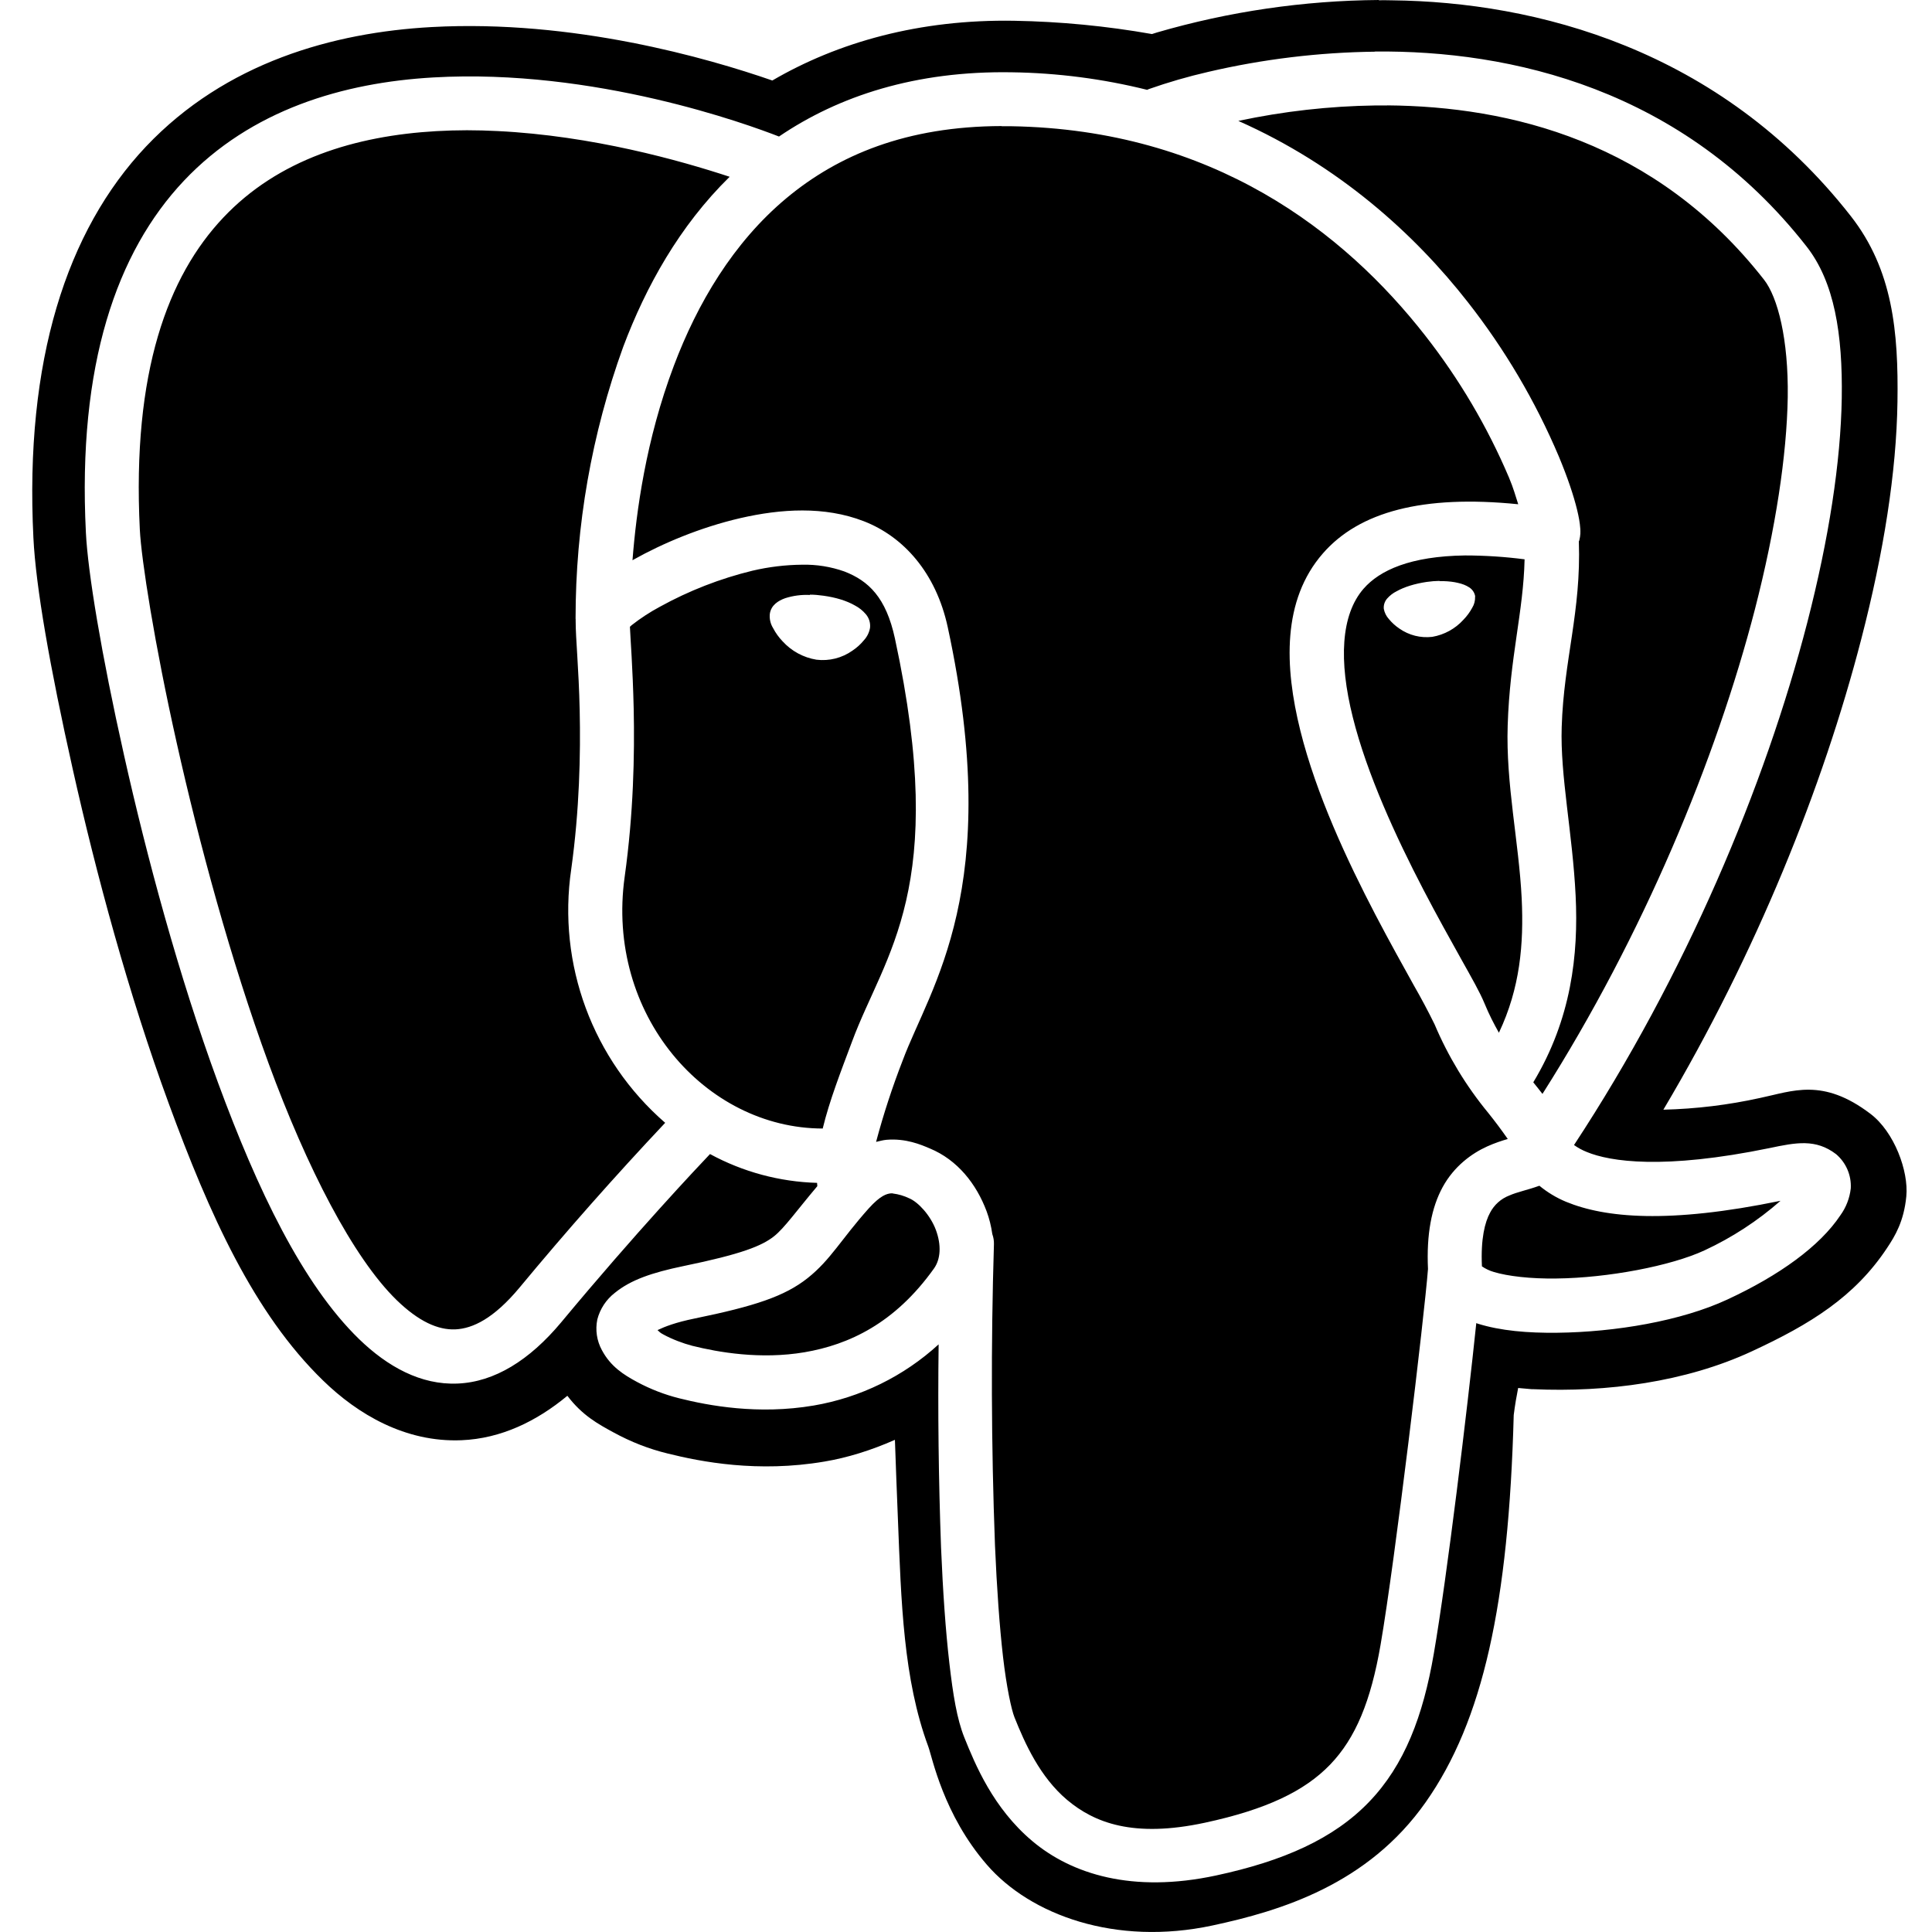
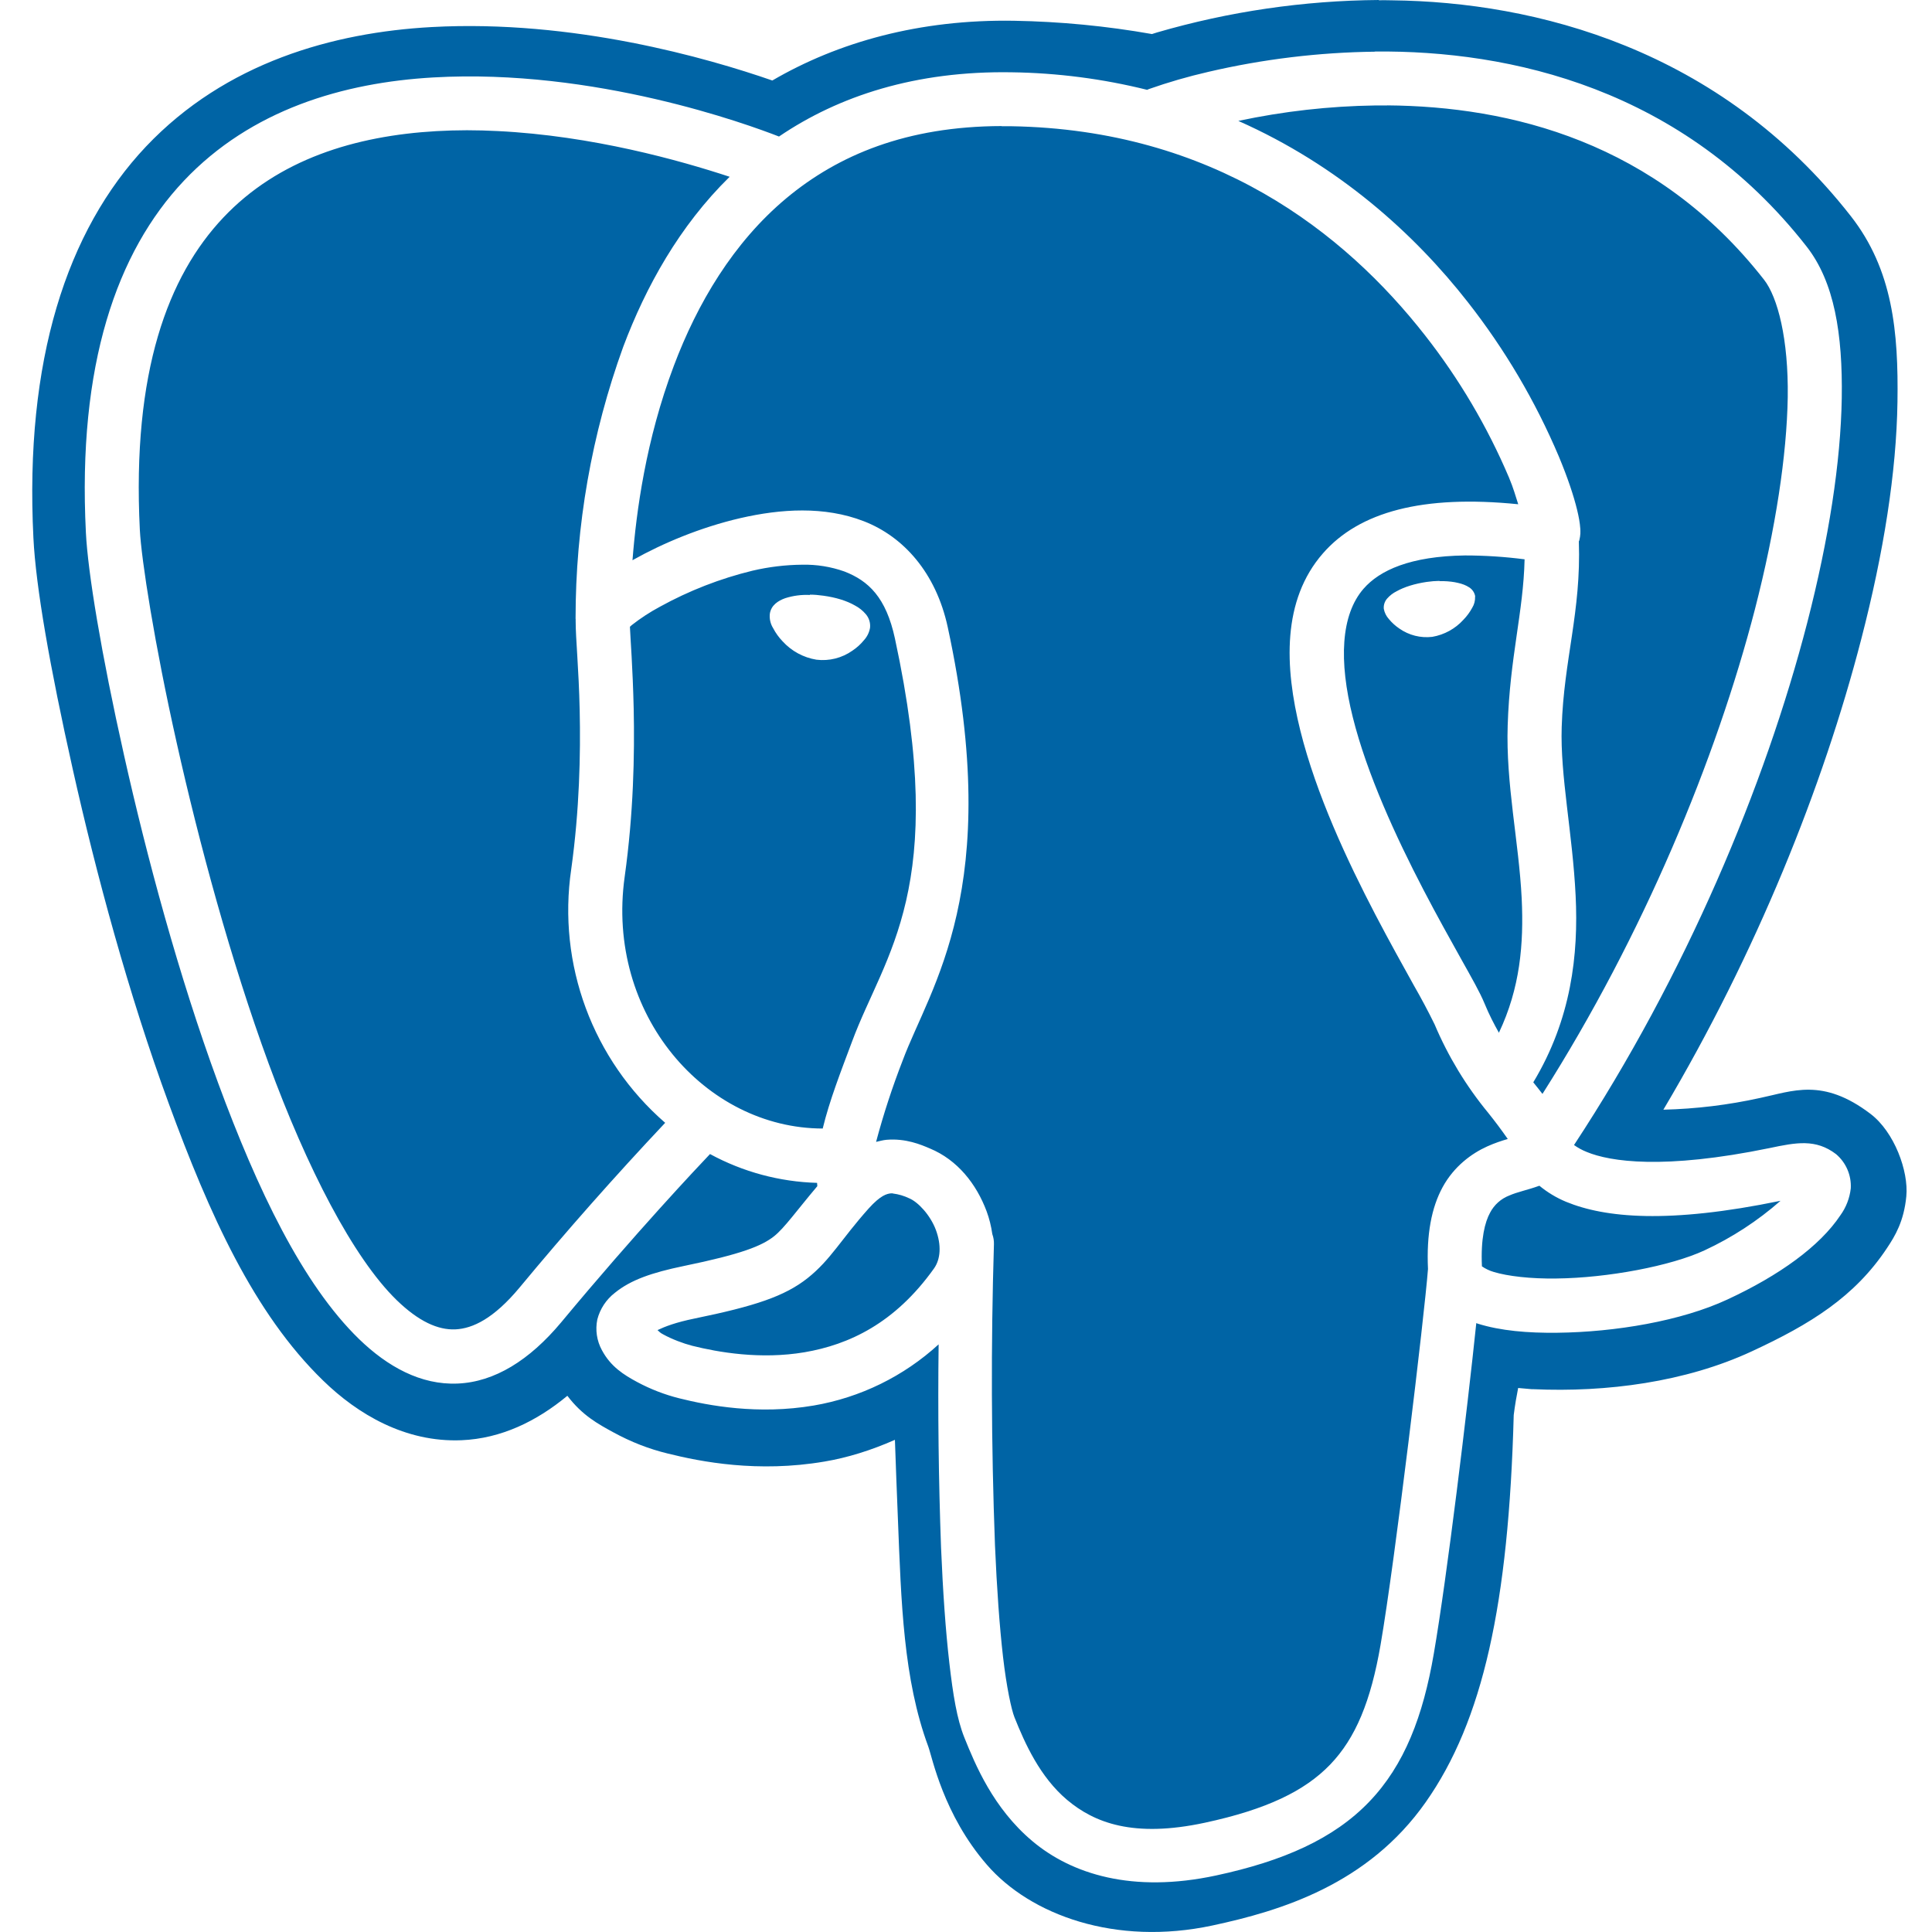
<svg xmlns="http://www.w3.org/2000/svg" role="img" viewBox="0 0 24 24">
-   <path d="M17.128 0a10.134 10.134 0 0 0-2.755.403l-.063.02A10.922 10.922 0 0 0 12.6.258C11.422.238 10.41.524 9.594 1 8.79.721 7.122.24 5.364.336 4.14.403 2.804.775 1.814 1.82.827 2.865.305 4.482.415 6.682c.03.607.203 1.597.49 2.879s.69 2.783 1.193 4.152c.503 1.37 1.054 2.6 1.915 3.436.43.419 1.022.771 1.72.742.49-.02.933-.235 1.315-.552.186.245.385.352.566.451.228.125.45.21.68.266.413.103 1.12.241 1.948.1.282-.047.579-.139.875-.27.011.33.024.653.037.98.041 1.036.067 1.993.378 2.832.05.137.187.843.727 1.466.54.624 1.598 1.013 2.803.755.85-.182 1.931-.51 2.649-1.532.71-1.01 1.03-2.459 1.093-4.809.016-.127.035-.235.055-.336l.169.015h.02c.907.041 1.891-.088 2.713-.47.728-.337 1.279-.678 1.68-1.283.1-.15.21-.331.24-.643s-.149-.8-.446-1.025c-.595-.452-.969-.28-1.37-.197a6.27 6.27 0 0 1-1.202.146c1.156-1.947 1.985-4.015 2.458-5.845.28-1.08.437-2.076.45-2.947.013-.871-.058-1.642-.58-2.309C21.36.6 19.067.024 17.293.004c-.055-.001-.11-.002-.165-.001zm-.047.64c1.678-.016 3.822.455 5.361 2.422.346.442.449 1.088.437 1.884-.013.795-.16 1.747-.429 2.79-.522 2.02-1.508 4.375-2.897 6.488a.756.756 0 0 0 .158.086c.29.12.951.223 2.27-.048.332-.07.575-.117.827.075a.52.52 0 0 1 .183.425.704.704 0 0 1-.13.336c-.255.383-.758.746-1.403 1.045-.571.266-1.39.405-2.116.413-.364.004-.7-.024-.985-.113l-.018-.007c-.11 1.06-.363 3.153-.528 4.108-.132.77-.363 1.382-.804 1.84-.44.458-1.063.734-1.901.914-1.038.223-1.795-.017-2.283-.428-.487-.41-.71-.954-.844-1.287-.092-.23-.14-.528-.186-.926-.046-.398-.08-.885-.103-1.434a51.426 51.426 0 0 1-.03-2.523 3.061 3.061 0 0 1-1.552.76c-.689.117-1.304.002-1.671-.09a2.276 2.276 0 0 1-.52-.201c-.17-.091-.332-.194-.44-.397a.56.56 0 0 1-.057-.381.61.61 0 0 1 .218-.331c.198-.161.46-.251.855-.333.719-.148.97-.249 1.123-.37.13-.104.277-.314.537-.622a1.16 1.16 0 0 1-.003-.041 2.96 2.96 0 0 1-1.33-.358c-.15.158-.916.968-1.85 2.092-.393.47-.827.74-1.285.759-.458.02-.872-.211-1.224-.552-.703-.683-1.264-1.858-1.753-3.186-.488-1.328-.885-2.807-1.167-4.067-.283-1.26-.45-2.276-.474-2.766-.105-2.082.382-3.485 1.217-4.37.836-.885 1.982-1.22 3.099-1.284 2.005-.115 3.909.584 4.294.734.742-.504 1.698-.818 2.892-.798a7.39 7.39 0 0 1 1.681.218l.02-.009a6.854 6.854 0 0 1 .739-.214A9.626 9.626 0 0 1 17.08.642zm.152.67h-.146a8.74 8.74 0 0 0-1.704.192c1.246.552 2.187 1.402 2.85 2.25a8.44 8.44 0 0 1 1.132 1.92c.11.264.184.487.226.66.021.087.035.16.04.236.002.038.004.077-.012.144 0 .003-.005.01-.006.013.03.876-.187 1.47-.213 2.306-.02.606.135 1.318.173 2.095.036.73-.052 1.532-.526 2.319.04.048.076.096.114.144 1.254-1.975 2.158-4.16 2.64-6.023.258-1.003.395-1.912.407-2.632.01-.72-.124-1.242-.295-1.46-1.342-1.716-3.158-2.153-4.68-2.165zm-4.79.256c-1.182.003-2.03.36-2.673.895-.663.553-1.108 1.31-1.4 2.085-.347.92-.466 1.81-.513 2.414l.013-.008c.357-.2.826-.4 1.328-.516.502-.115 1.043-.151 1.533.039s.895.637 1.042 1.315c.704 3.257-.219 4.468-.559 5.382a9.61 9.61 0 0 0-.331 1.013c.043-.01.086-.022.129-.026.24-.02.428.06.54.108.342.142.577.44.704.78.033.089.057.185.071.284a.336.336 0 0 1 .02.127 55.14 55.14 0 0 0 .013 3.738c.023.538.057 1.012.1 1.386.043.373.104.657.143.753.128.32.315.739.653 1.024.338.284.823.474 1.709.284.768-.165 1.242-.394 1.559-.723.316-.329.505-.787.626-1.488.181-1.05.545-4.095.589-4.668-.02-.432.044-.764.182-1.017.142-.26.362-.419.552-.505.095-.043.184-.072.257-.093a5.956 5.956 0 0 0-.243-.325 4.456 4.456 0 0 1-.666-1.099 8.296 8.296 0 0 0-.257-.483c-.133-.24-.301-.54-.477-.877-.352-.675-.735-1.493-.934-2.29-.198-.796-.227-1.62.281-2.201.45-.516 1.24-.73 2.426-.61-.035-.105-.056-.192-.115-.332a7.817 7.817 0 0 0-1.041-1.764c-1.005-1.285-2.632-2.559-5.146-2.6h-.115zm-6.642.052c-.127 0-.254.004-.38.011-1.01.058-1.965.351-2.648 1.075-.684.724-1.134 1.911-1.036 3.876.019.372.181 1.414.459 2.652.277 1.238.67 2.695 1.142 3.982.473 1.287 1.046 2.407 1.59 2.937.274.265.512.372.728.363.217-.01.478-.135.797-.518a43.244 43.244 0 0 1 1.81-2.048 3.497 3.497 0 0 1-1.167-3.15c.103-.739.117-1.43.105-1.976-.012-.532-.05-.886-.05-1.107a.336.336 0 0 1 0-.019v-.005l-.001-.006v-.001a9.893 9.893 0 0 1 .592-3.376c.28-.744.697-1.5 1.322-2.112-.614-.202-1.704-.51-2.884-.568a7.603 7.603 0 0 0-.38-.01zM18.199 6.9c-.679.009-1.06.184-1.26.413-.283.325-.31.895-.134 1.597.175.703.537 1.489.877 2.142.17.327.335.621.468.86.134.24.232.41.292.555.055.134.116.252.178.362.263-.555.31-1.1.283-1.668-.035-.703-.198-1.422-.174-2.15.027-.851.195-1.405.21-2.063a5.793 5.793 0 0 0-.74-.048zm-8.234.115a2.82 2.82 0 0 0-.616.074 4.665 4.665 0 0 0-1.153.449 2.417 2.417 0 0 0-.349.228l-.022.02c.006.146.035.5.047 1.021.012.57-.002 1.297-.112 2.084-.239 1.71 1.002 3.126 2.46 3.128.085-.351.225-.707.365-1.082.406-1.094 1.205-1.892.532-5.006-.11-.51-.328-.716-.628-.832a1.474 1.474 0 0 0-.524-.084zm7.917.204h.05c.066.002.127.009.18.022.054.012.1.03.138.055a.164.164 0 0 1 .075.11l-.001.008h.001-.001a.24.24 0 0 1-.035.135.668.668 0 0 1-.11.15.677.677 0 0 1-.386.212.59.59 0 0 1-.41-.103.608.608 0 0 1-.13-.118.26.26 0 0 1-.063-.127.17.17 0 0 1 .042-.128.384.384 0 0 1 .117-.09c.096-.054.226-.094.373-.116.055-.008.109-.012.16-.013zm-7.82.168c.053 0 .109.005.166.013.153.021.289.062.393.122a.446.446 0 0 1 .133.106.223.223 0 0 1 .054.17.302.302 0 0 1-.075.154.649.649 0 0 1-.143.13.64.64 0 0 1-.448.113.728.728 0 0 1-.42-.228.71.71 0 0 1-.118-.164.28.28 0 0 1-.041-.177c.015-.108.104-.164.191-.195a.866.866 0 0 1 .307-.04zm9.06 7.343l-.003.001c-.147.053-.268.075-.37.12a.452.452 0 0 0-.239.214c-.063.115-.117.319-.101.666a.51.51 0 0 0 .148.07c.171.052.458.086.778.081.638-.007 1.423-.156 1.84-.35a3.95 3.95 0 0 0 .943-.615h-.001c-1.393.288-2.18.211-2.663.012a1.315 1.315 0 0 1-.332-.2zm-8.031.094h-.021c-.053.005-.13.023-.279.188-.348.39-.47.635-.757.864-.287.228-.66.35-1.405.503-.236.048-.371.101-.461.144.029.024.026.03.07.053.109.06.249.113.362.142.32.08.846.173 1.395.08.549-.094 1.12-.357 1.607-1.04.084-.118.093-.292.024-.479-.07-.187-.223-.348-.331-.393a.653.653 0 0 0-.204-.06z" />
+   <path d="M17.128 0a10.134 10.134 0 0 0-2.755.403l-.063.02A10.922 10.922 0 0 0 12.6.258C11.422.238 10.41.524 9.594 1 8.79.721 7.122.24 5.364.336 4.14.403 2.804.775 1.814 1.82.827 2.865.305 4.482.415 6.682c.03.607.203 1.597.49 2.879s.69 2.783 1.193 4.152c.503 1.37 1.054 2.6 1.915 3.436.43.419 1.022.771 1.72.742.49-.02.933-.235 1.315-.552.186.245.385.352.566.451.228.125.45.21.68.266.413.103 1.12.241 1.948.1.282-.047.579-.139.875-.27.011.33.024.653.037.98.041 1.036.067 1.993.378 2.832.05.137.187.843.727 1.466.54.624 1.598 1.013 2.803.755.85-.182 1.931-.51 2.649-1.532.71-1.01 1.03-2.459 1.093-4.809.016-.127.035-.235.055-.336l.169.015h.02c.907.041 1.891-.088 2.713-.47.728-.337 1.279-.678 1.68-1.283.1-.15.21-.331.24-.643s-.149-.8-.446-1.025c-.595-.452-.969-.28-1.37-.197a6.27 6.27 0 0 1-1.202.146c1.156-1.947 1.985-4.015 2.458-5.845.28-1.08.437-2.076.45-2.947.013-.871-.058-1.642-.58-2.309C21.36.6 19.067.024 17.293.004c-.055-.001-.11-.002-.165-.001zm-.047.64c1.678-.016 3.822.455 5.361 2.422.346.442.449 1.088.437 1.884-.013.795-.16 1.747-.429 2.79-.522 2.02-1.508 4.375-2.897 6.488a.756.756 0 0 0 .158.086c.29.12.951.223 2.27-.048.332-.07.575-.117.827.075a.52.52 0 0 1 .183.425.704.704 0 0 1-.13.336c-.255.383-.758.746-1.403 1.045-.571.266-1.39.405-2.116.413-.364.004-.7-.024-.985-.113l-.018-.007c-.11 1.06-.363 3.153-.528 4.108-.132.77-.363 1.382-.804 1.84-.44.458-1.063.734-1.901.914-1.038.223-1.795-.017-2.283-.428-.487-.41-.71-.954-.844-1.287-.092-.23-.14-.528-.186-.926-.046-.398-.08-.885-.103-1.434a51.426 51.426 0 0 1-.03-2.523 3.061 3.061 0 0 1-1.552.76c-.689.117-1.304.002-1.671-.09a2.276 2.276 0 0 1-.52-.201c-.17-.091-.332-.194-.44-.397a.56.56 0 0 1-.057-.381.61.61 0 0 1 .218-.331c.198-.161.46-.251.855-.333.719-.148.97-.249 1.123-.37.13-.104.277-.314.537-.622a1.16 1.16 0 0 1-.003-.041 2.96 2.96 0 0 1-1.33-.358c-.15.158-.916.968-1.85 2.092-.393.47-.827.74-1.285.759-.458.02-.872-.211-1.224-.552-.703-.683-1.264-1.858-1.753-3.186-.488-1.328-.885-2.807-1.167-4.067-.283-1.26-.45-2.276-.474-2.766-.105-2.082.382-3.485 1.217-4.37.836-.885 1.982-1.22 3.099-1.284 2.005-.115 3.909.584 4.294.734.742-.504 1.698-.818 2.892-.798a7.39 7.39 0 0 1 1.681.218l.02-.009a6.854 6.854 0 0 1 .739-.214A9.626 9.626 0 0 1 17.08.642zm.152.67h-.146a8.74 8.74 0 0 0-1.704.192c1.246.552 2.187 1.402 2.85 2.25a8.44 8.44 0 0 1 1.132 1.92c.11.264.184.487.226.66.021.087.035.16.04.236.002.038.004.077-.012.144 0 .003-.005.01-.006.013.03.876-.187 1.47-.213 2.306-.02.606.135 1.318.173 2.095.036.73-.052 1.532-.526 2.319.04.048.076.096.114.144 1.254-1.975 2.158-4.16 2.64-6.023.258-1.003.395-1.912.407-2.632.01-.72-.124-1.242-.295-1.46-1.342-1.716-3.158-2.153-4.68-2.165zm-4.79.256c-1.182.003-2.03.36-2.673.895-.663.553-1.108 1.31-1.4 2.085-.347.92-.466 1.81-.513 2.414l.013-.008c.357-.2.826-.4 1.328-.516.502-.115 1.043-.151 1.533.039s.895.637 1.042 1.315c.704 3.257-.219 4.468-.559 5.382a9.61 9.61 0 0 0-.331 1.013c.043-.01.086-.022.129-.026.24-.02.428.06.54.108.342.142.577.44.704.78.033.089.057.185.071.284a.336.336 0 0 1 .02.127 55.14 55.14 0 0 0 .013 3.738c.023.538.057 1.012.1 1.386.043.373.104.657.143.753.128.32.315.739.653 1.024.338.284.823.474 1.709.284.768-.165 1.242-.394 1.559-.723.316-.329.505-.787.626-1.488.181-1.05.545-4.095.589-4.668-.02-.432.044-.764.182-1.017.142-.26.362-.419.552-.505.095-.043.184-.072.257-.093a5.956 5.956 0 0 0-.243-.325 4.456 4.456 0 0 1-.666-1.099 8.296 8.296 0 0 0-.257-.483c-.133-.24-.301-.54-.477-.877-.352-.675-.735-1.493-.934-2.29-.198-.796-.227-1.62.281-2.201.45-.516 1.24-.73 2.426-.61-.035-.105-.056-.192-.115-.332a7.817 7.817 0 0 0-1.041-1.764c-1.005-1.285-2.632-2.559-5.146-2.6h-.115zm-6.642.052c-.127 0-.254.004-.38.011-1.01.058-1.965.351-2.648 1.075-.684.724-1.134 1.911-1.036 3.876.019.372.181 1.414.459 2.652.277 1.238.67 2.695 1.142 3.982.473 1.287 1.046 2.407 1.59 2.937.274.265.512.372.728.363.217-.01.478-.135.797-.518a43.244 43.244 0 0 1 1.81-2.048 3.497 3.497 0 0 1-1.167-3.15c.103-.739.117-1.43.105-1.976-.012-.532-.05-.886-.05-1.107a.336.336 0 0 1 0-.019v-.005l-.001-.006v-.001a9.893 9.893 0 0 1 .592-3.376c.28-.744.697-1.5 1.322-2.112-.614-.202-1.704-.51-2.884-.568a7.603 7.603 0 0 0-.38-.01zM18.199 6.9c-.679.009-1.06.184-1.26.413-.283.325-.31.895-.134 1.597.175.703.537 1.489.877 2.142.17.327.335.621.468.86.134.24.232.41.292.555.055.134.116.252.178.362.263-.555.31-1.1.283-1.668-.035-.703-.198-1.422-.174-2.15.027-.851.195-1.405.21-2.063a5.793 5.793 0 0 0-.74-.048zm-8.234.115a2.82 2.82 0 0 0-.616.074 4.665 4.665 0 0 0-1.153.449 2.417 2.417 0 0 0-.349.228l-.022.02c.006.146.035.5.047 1.021.012.57-.002 1.297-.112 2.084-.239 1.71 1.002 3.126 2.46 3.128.085-.351.225-.707.365-1.082.406-1.094 1.205-1.892.532-5.006-.11-.51-.328-.716-.628-.832a1.474 1.474 0 0 0-.524-.084zm7.917.204h.05c.066.002.127.009.18.022.054.012.1.03.138.055a.164.164 0 0 1 .075.11l-.001.008h.001-.001a.24.24 0 0 1-.035.135.668.668 0 0 1-.11.15.677.677 0 0 1-.386.212.59.59 0 0 1-.41-.103.608.608 0 0 1-.13-.118.26.26 0 0 1-.063-.127.17.17 0 0 1 .042-.128.384.384 0 0 1 .117-.09c.096-.054.226-.094.373-.116.055-.008.109-.012.16-.013zm-7.82.168c.053 0 .109.005.166.013.153.021.289.062.393.122a.446.446 0 0 1 .133.106.223.223 0 0 1 .054.17.302.302 0 0 1-.075.154.649.649 0 0 1-.143.13.64.64 0 0 1-.448.113.728.728 0 0 1-.42-.228.71.71 0 0 1-.118-.164.28.28 0 0 1-.041-.177c.015-.108.104-.164.191-.195a.866.866 0 0 1 .307-.04zm9.06 7.343l-.003.001c-.147.053-.268.075-.37.12a.452.452 0 0 0-.239.214c-.063.115-.117.319-.101.666a.51.51 0 0 0 .148.07c.171.052.458.086.778.081.638-.007 1.423-.156 1.84-.35a3.95 3.95 0 0 0 .943-.615h-.001c-1.393.288-2.18.211-2.663.012a1.315 1.315 0 0 1-.332-.2zm-8.031.094h-.021c-.053.005-.13.023-.279.188-.348.39-.47.635-.757.864-.287.228-.66.35-1.405.503-.236.048-.371.101-.461.144.029.024.026.03.07.053.109.06.249.113.362.142.32.08.846.173 1.395.08.549-.094 1.12-.357 1.607-1.04.084-.118.093-.292.024-.479-.07-.187-.223-.348-.331-.393a.653.653 0 0 0-.204-.06z" fill="#0064a5" />
</svg>
